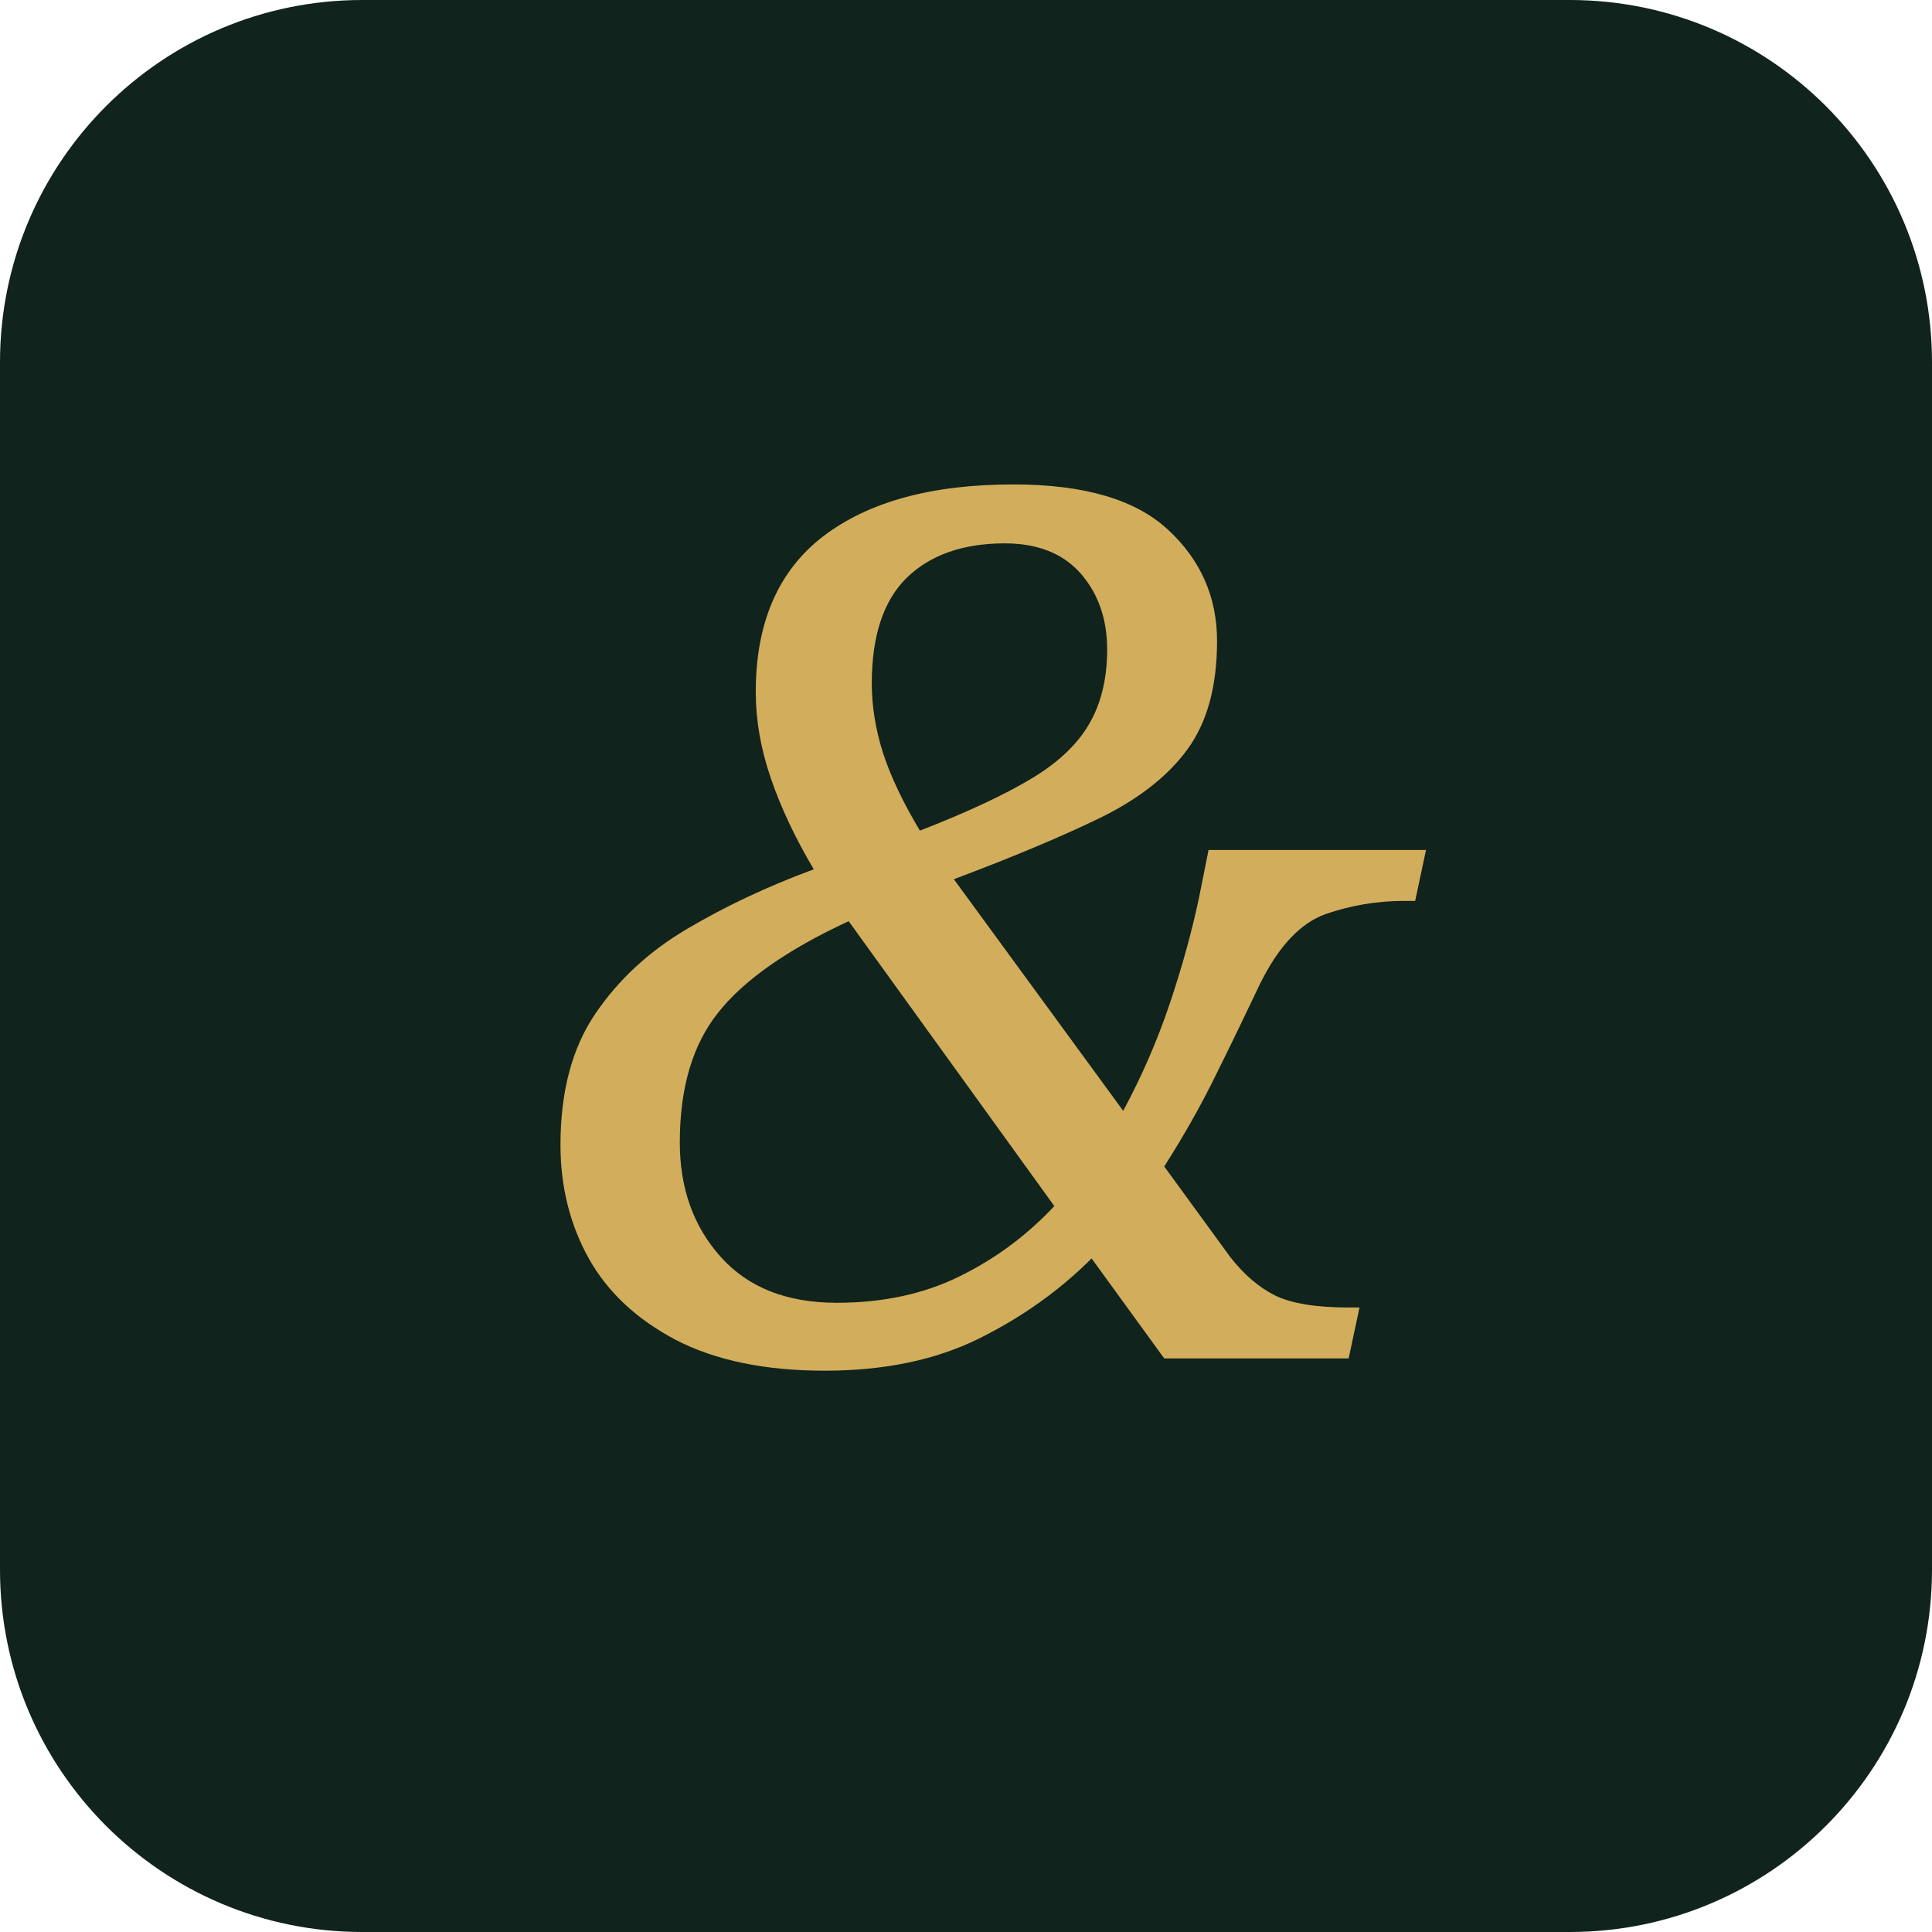
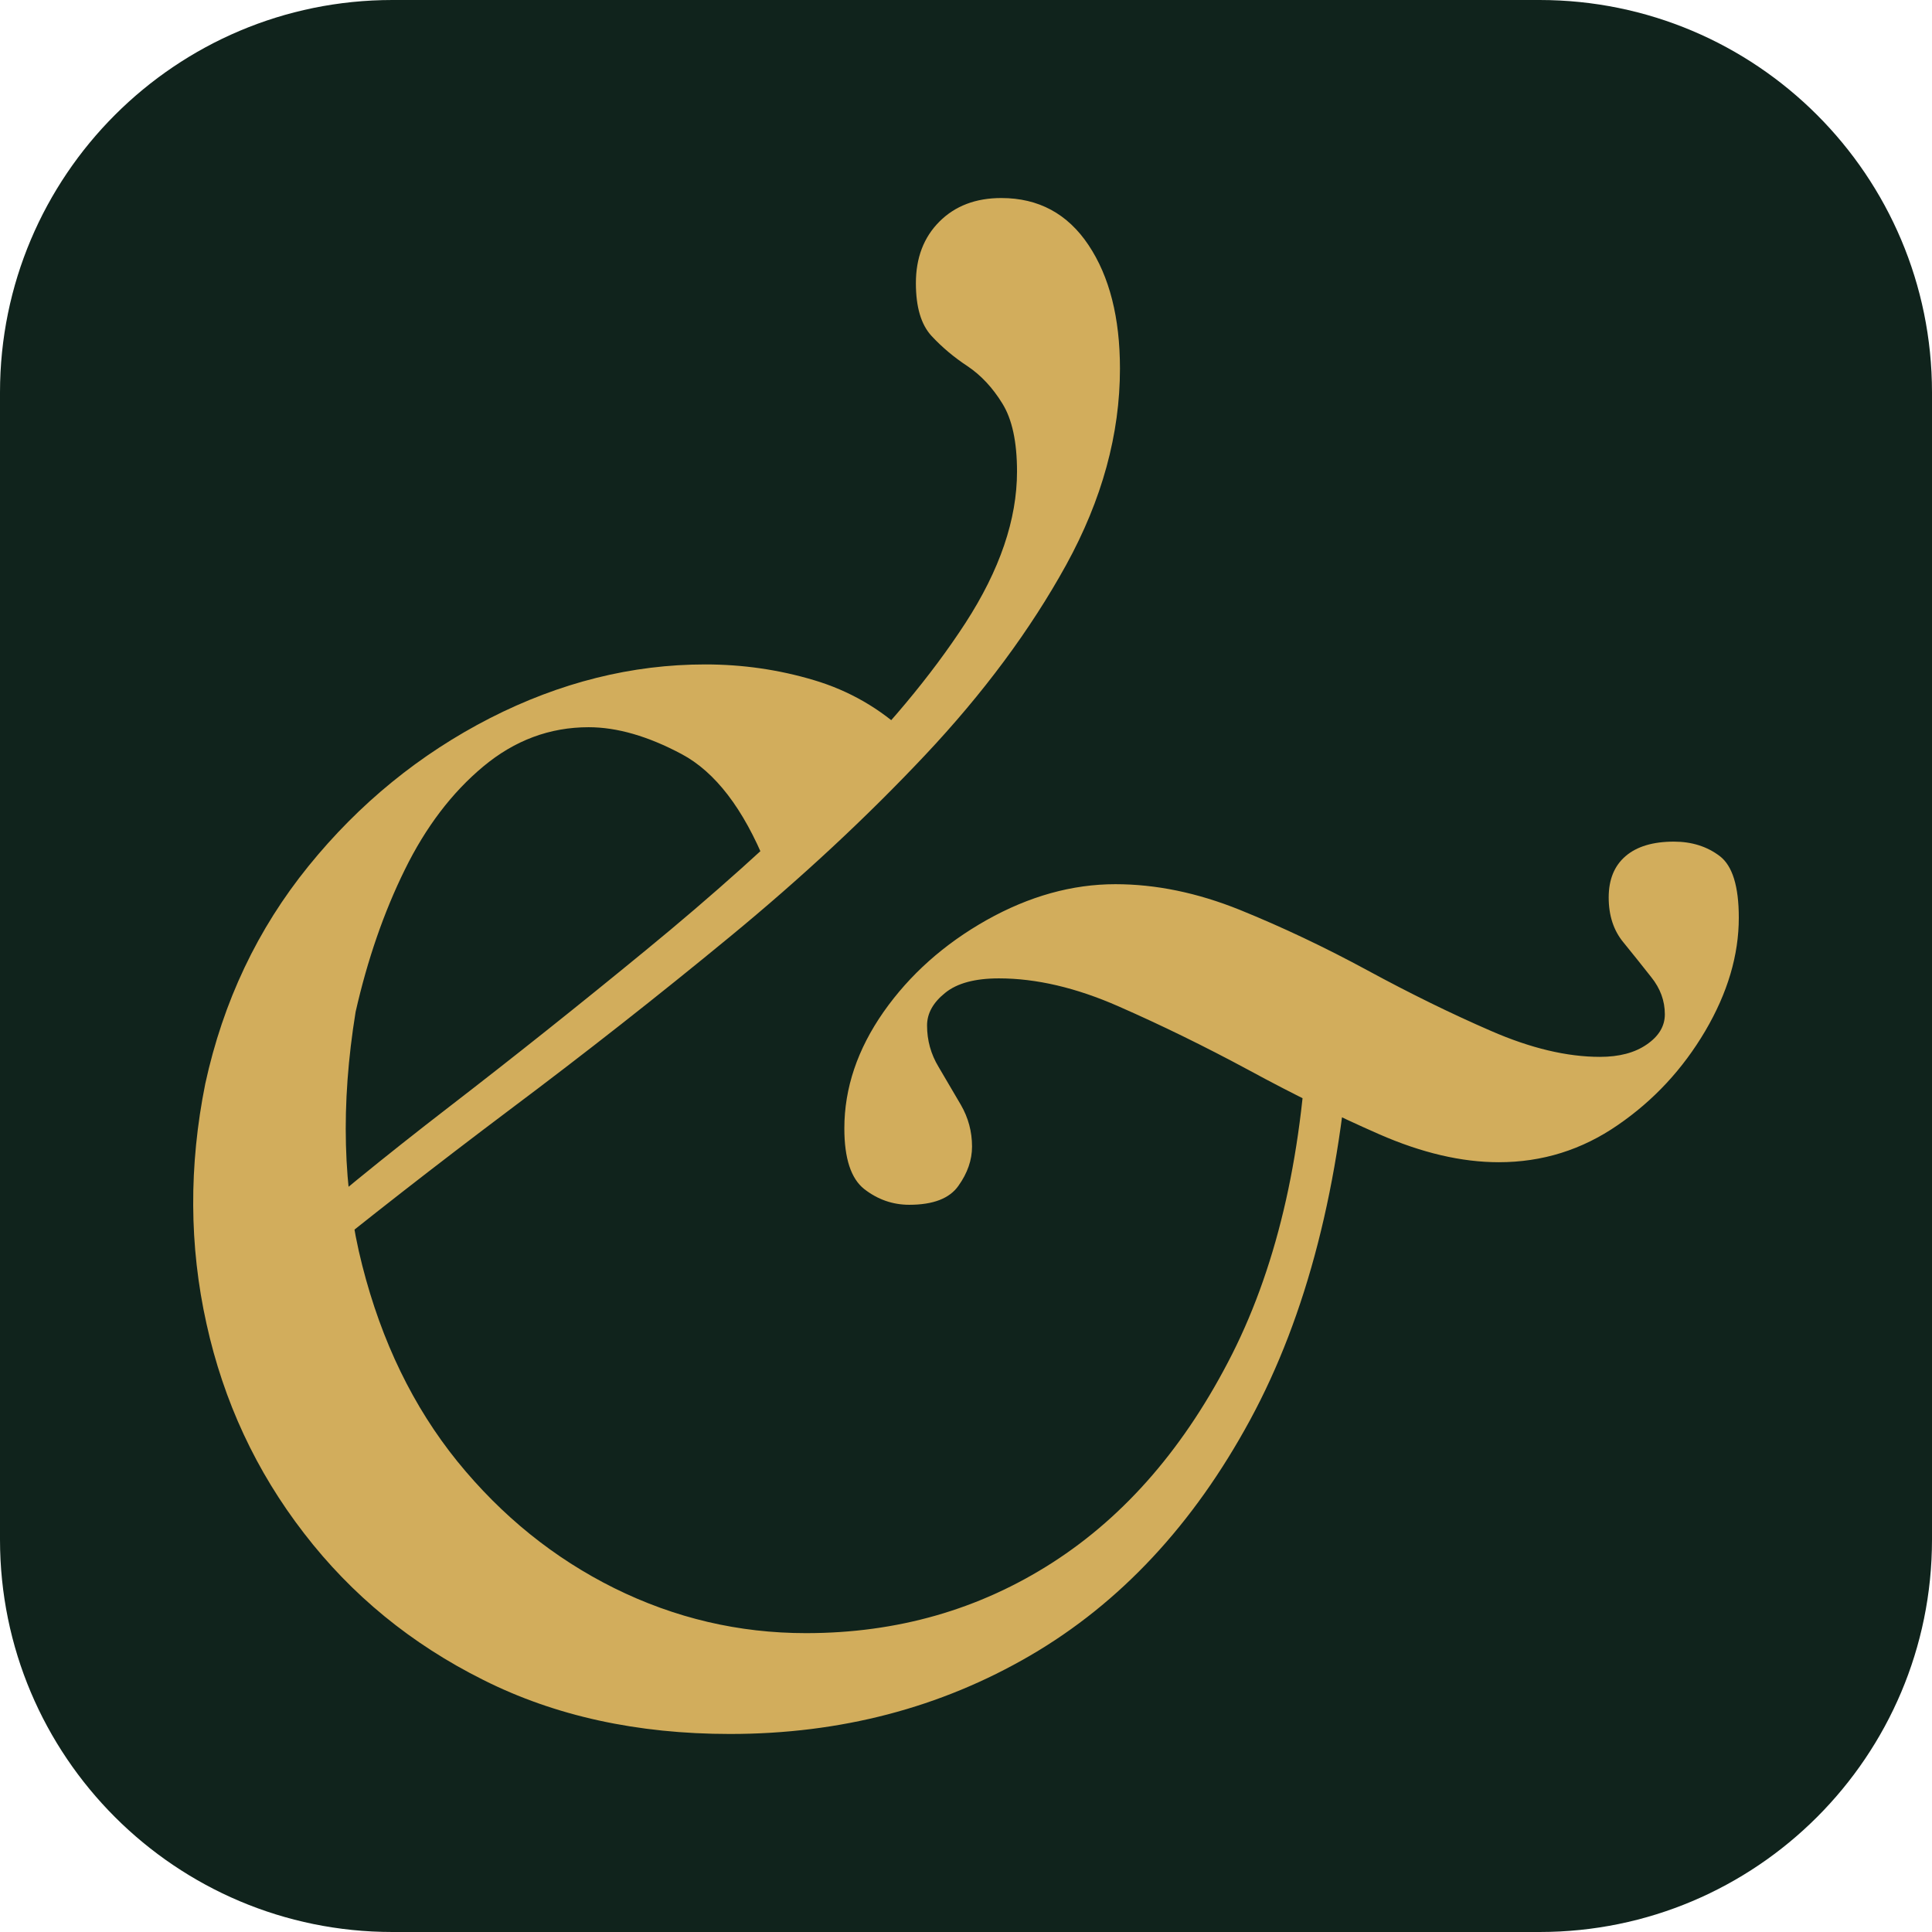
<svg xmlns="http://www.w3.org/2000/svg" viewBox="0 0 64 64">
-   <rect width="64" height="64" rx="12" fill="#10231C" />
-   <text x="32" y="45" text-anchor="middle" font-family="Georgia,serif" font-size="40" font-style="italic" fill="#D2AD5C">&amp;</text>
+   <rect width="64" height="64" rx="13" fill="#10231C" />
+   <path fill="#D2AD5C" d="M24.18 57.44Q19.57 57.44 16.01 55.65Q12.44 53.87 10.07 50.79Q7.69 47.71 6.84 43.85Q5.98 39.98 6.8 35.9Q7.69 31.81 10.22 28.69Q12.74 25.58 16.23 23.79Q19.72 22.01 23.36 22.01Q25.22 22.01 26.96 22.53Q28.71 23.05 30.05 24.31L25.37 28.62Q24.25 25.87 22.58 24.98Q20.91 24.09 19.5 24.09Q17.57 24.09 16.01 25.39Q14.45 26.69 13.41 28.81Q12.37 30.92 11.78 33.52Q11.03 38.13 12 41.92Q12.96 45.7 15.15 48.41Q17.35 51.12 20.35 52.61Q23.36 54.1 26.7 54.1Q31.23 54.1 34.87 51.76Q38.51 49.42 40.82 44.85Q43.12 40.28 43.34 33.6L44.75 34.04Q44.23 41.84 41.41 47.04Q38.59 52.24 34.13 54.84Q29.67 57.44 24.18 57.44ZM9.99 42.14 9.18 41.32Q11.63 39.17 14.86 36.68Q18.09 34.19 21.39 31.48Q24.7 28.77 27.48 26.02Q30.27 23.27 31.98 20.64Q33.69 18 33.69 15.62Q33.69 14.14 33.2 13.36Q32.72 12.58 32.05 12.13Q31.38 11.69 30.86 11.13Q30.34 10.57 30.34 9.38Q30.34 8.12 31.12 7.34Q31.9 6.56 33.17 6.56Q35.02 6.56 36.06 8.12Q37.1 9.68 37.1 12.21Q37.1 15.47 35.32 18.71Q33.54 21.94 30.64 25.02Q27.74 28.1 24.18 31.03Q20.61 33.97 16.9 36.75Q13.19 39.54 9.99 42.14ZM30.12 39.91Q29.3 39.91 28.63 39.39Q27.97 38.87 27.97 37.38Q27.97 35.38 29.27 33.52Q30.57 31.67 32.68 30.48Q34.8 29.29 36.95 29.29Q38.96 29.29 41.07 30.14Q43.19 31 45.31 32.15Q47.43 33.3 49.39 34.15Q51.36 35.01 53 35.01Q53.96 35.01 54.55 34.6Q55.15 34.19 55.15 33.6Q55.15 32.93 54.7 32.37Q54.26 31.81 53.78 31.22Q53.29 30.63 53.29 29.73Q53.29 28.84 53.85 28.36Q54.41 27.88 55.45 27.88Q56.34 27.88 56.97 28.36Q57.6 28.84 57.6 30.4Q57.6 32.26 56.49 34.15Q55.37 36.05 53.59 37.27Q51.81 38.5 49.65 38.5Q47.8 38.5 45.68 37.57Q43.56 36.64 41.37 35.45Q39.18 34.27 37.06 33.34Q34.95 32.41 33.09 32.41Q31.9 32.41 31.31 32.89Q30.71 33.37 30.71 33.97Q30.71 34.71 31.09 35.34Q31.46 35.97 31.83 36.6Q32.2 37.24 32.2 37.98Q32.2 38.65 31.75 39.28Q31.31 39.91 30.12 39.91Z" />
</svg>
